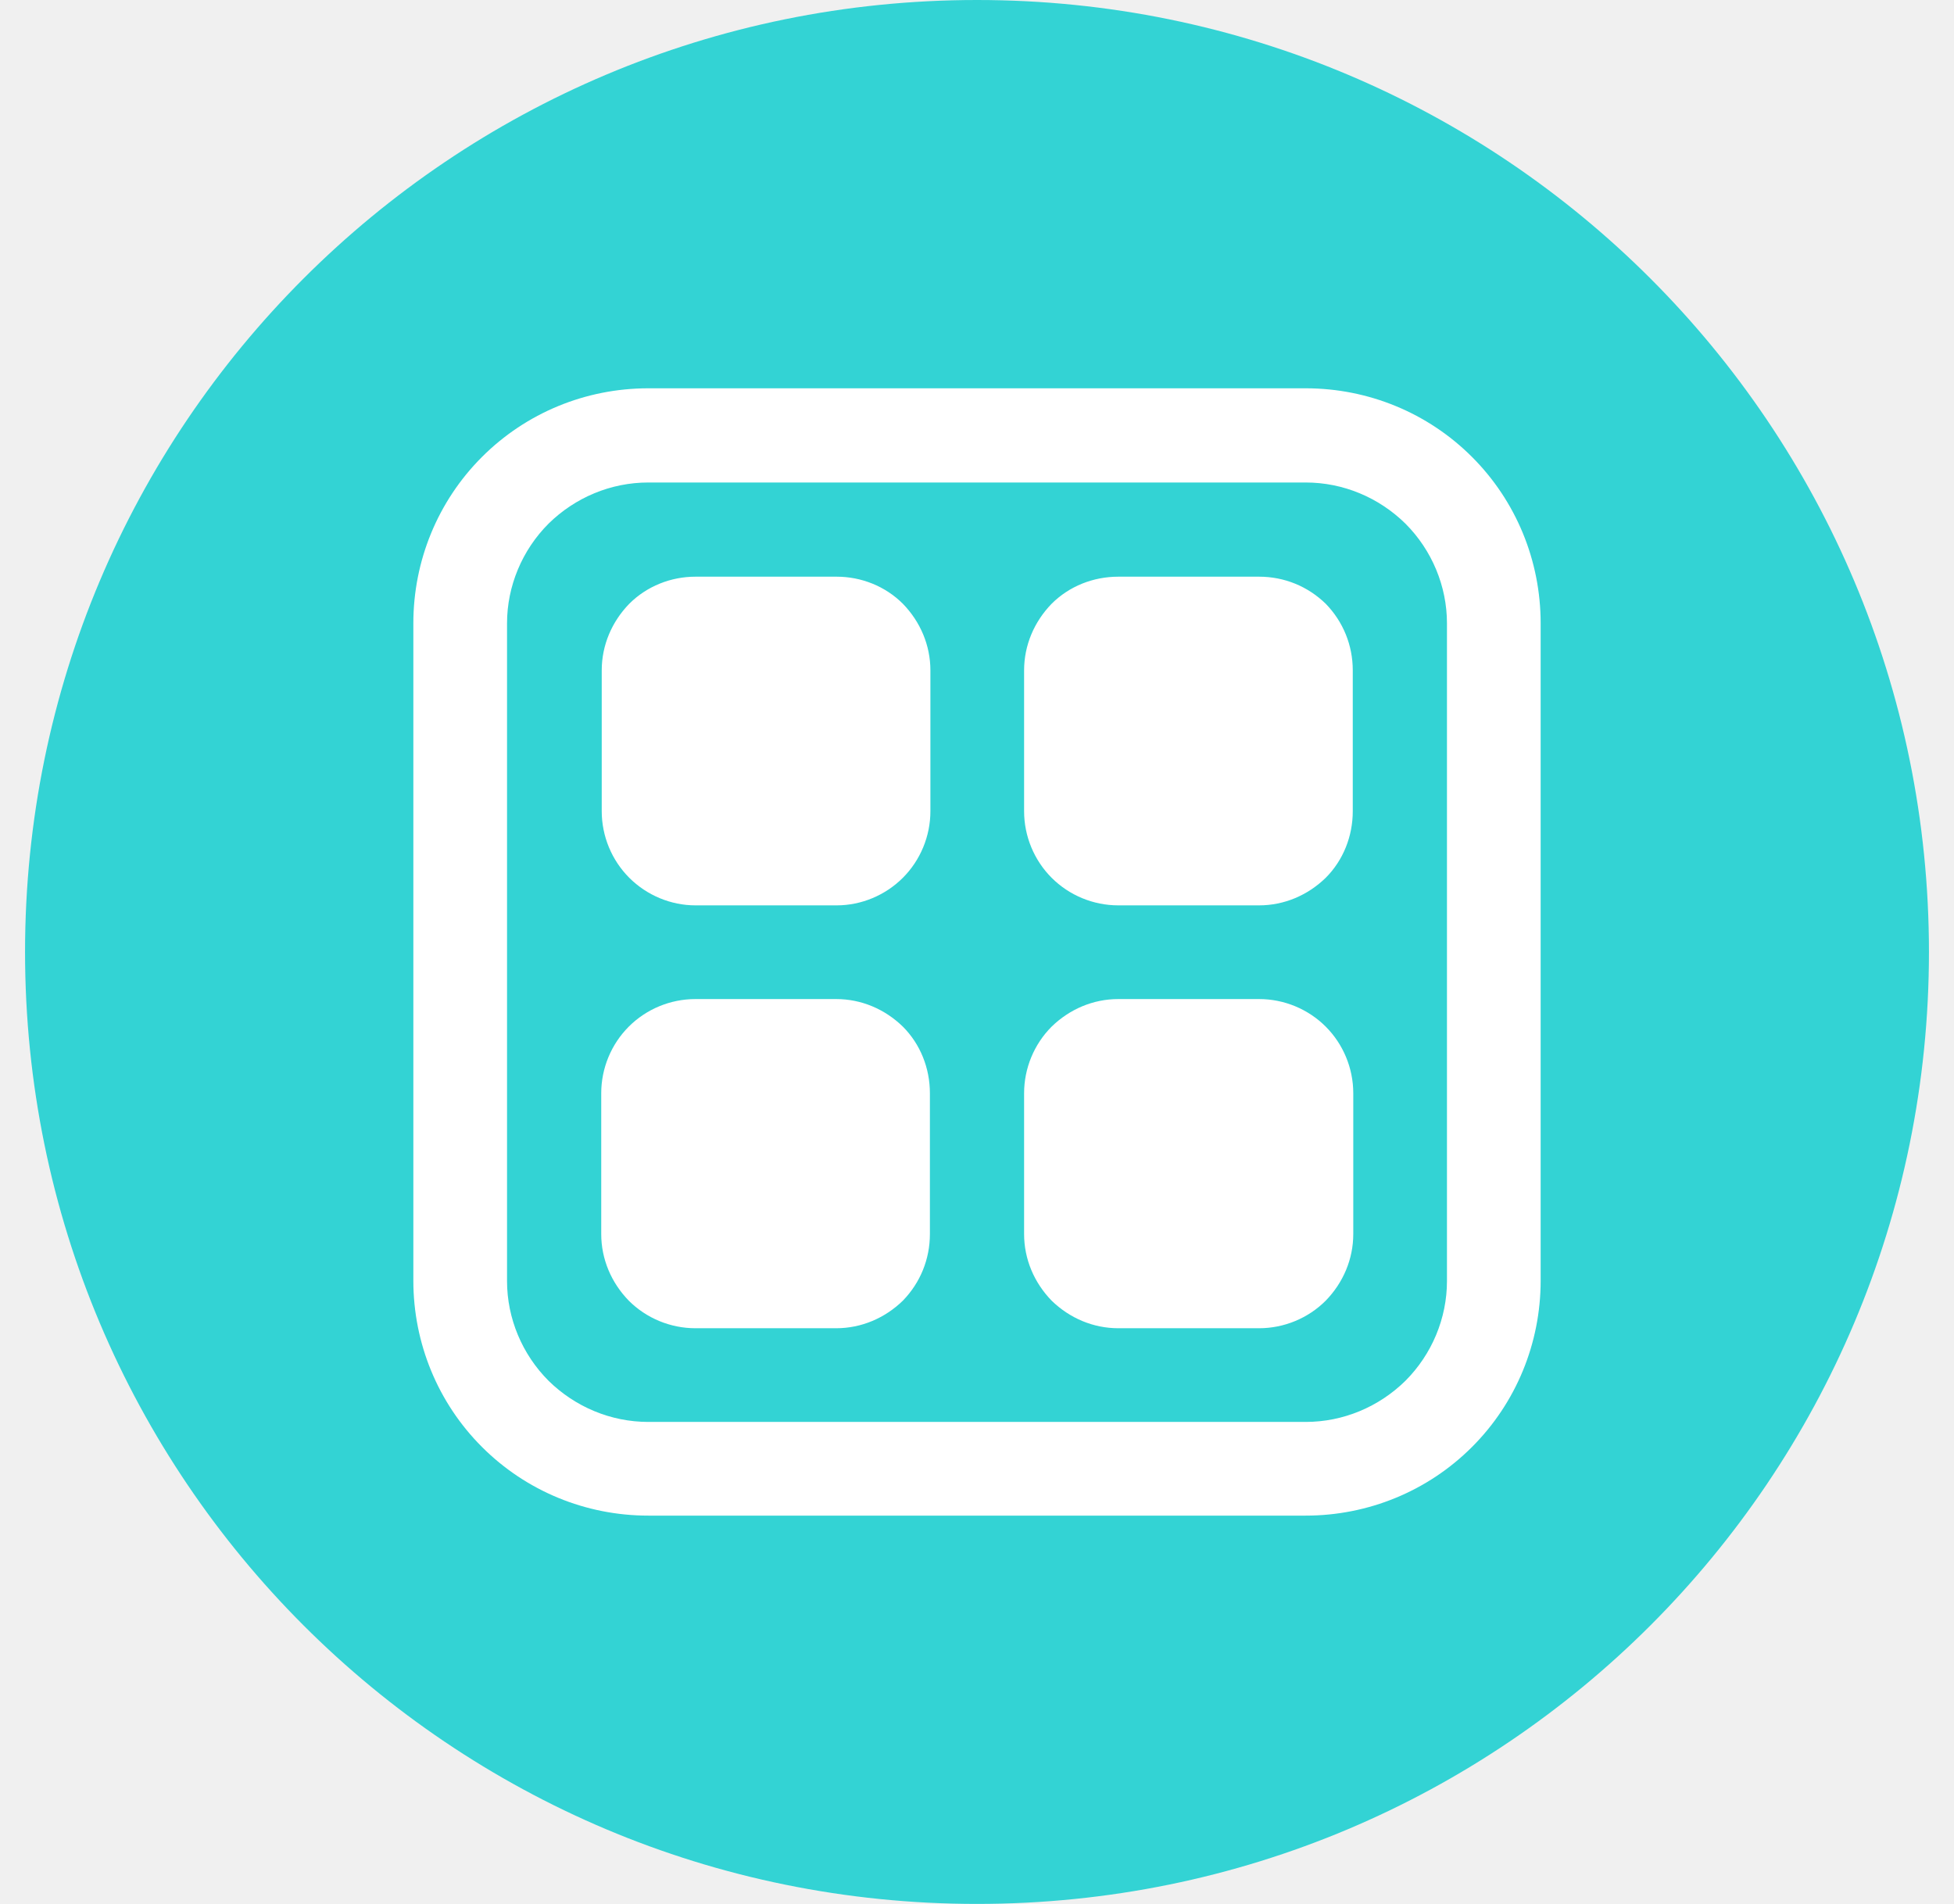
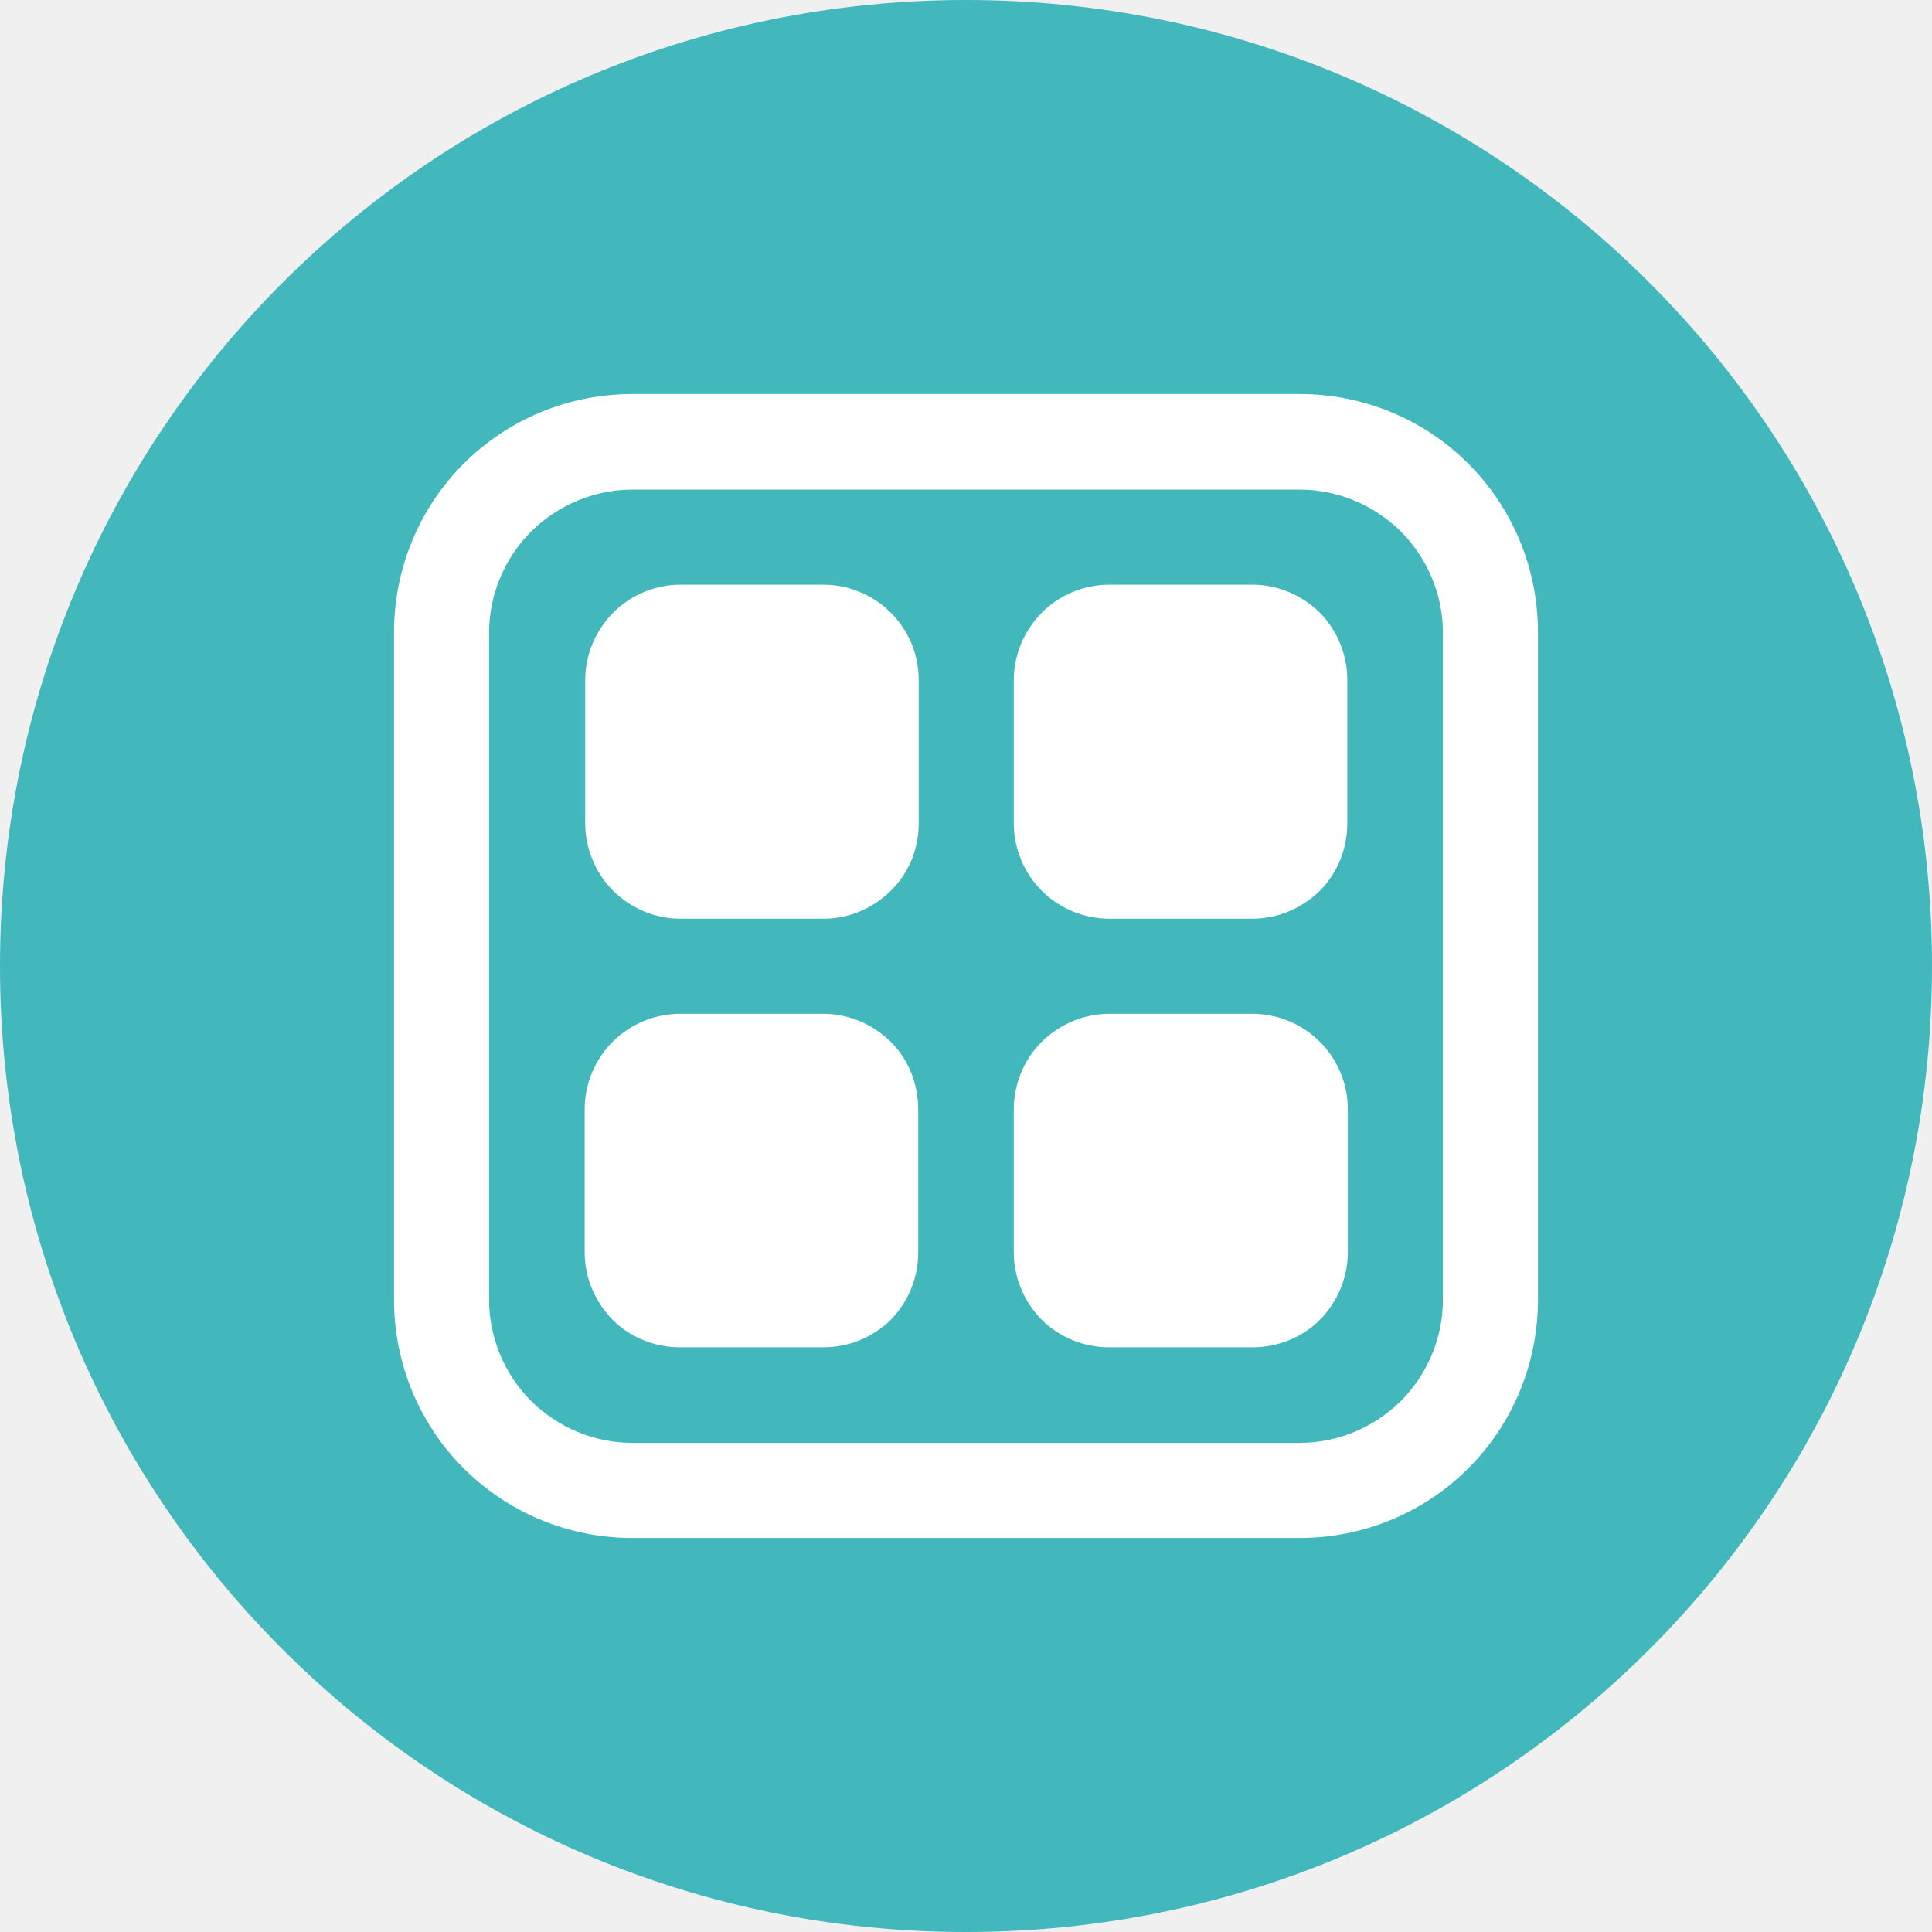
- <svg xmlns="http://www.w3.org/2000/svg" version="1.2" viewBox="0 0 39 38" width="39" height="38">
+ <svg xmlns="http://www.w3.org/2000/svg" version="1.2" viewBox="0 0 38 38" width="38" height="38">
  <style>
- 		.s0 { fill: #33d3d4 } 
+ 		.s0 { fill: #42b8bd } 
		.s1 { fill: #ffffff } 
	</style>
  <g>
-     <path fill-rule="evenodd" class="s0" d="m19.5 38c-10.51 0-19-8.49-19-19 0-10.51 8.49-19 19-19 10.51 0 19 8.49 19 19 0 10.51-8.49 19-19 19z" />
-     <path class="s1" d="m8.25 12.44c0-1.25 0.49-2.44 1.37-3.32 0.88-0.88 2.07-1.37 3.32-1.37h13.12c1.25 0 2.44 0.49 3.32 1.37 0.88 0.88 1.37 2.07 1.37 3.32v13.12c0 1.25-0.49 2.44-1.37 3.32-0.88 0.88-2.07 1.37-3.32 1.37h-13.12c-1.25 0-2.44-0.49-3.32-1.37-0.88-0.88-1.37-2.07-1.37-3.32zm4.69-2.81c-0.75 0-1.46 0.3-1.99 0.82-0.53 0.53-0.83 1.25-0.83 1.99v13.13c0 0.74 0.3 1.46 0.83 1.99 0.53 0.52 1.24 0.82 1.99 0.82h13.12c0.75 0 1.46-0.3 1.99-0.82 0.53-0.53 0.83-1.25 0.83-1.99v-13.13c0-0.74-0.3-1.46-0.83-1.99-0.53-0.52-1.24-0.82-1.99-0.82zm9.38 1.88c-0.5 0-0.98 0.19-1.33 0.54-0.35 0.36-0.55 0.83-0.55 1.33v2.81c0 0.5 0.2 0.98 0.55 1.33 0.35 0.35 0.83 0.55 1.33 0.55h2.81c0.5 0 0.97-0.2 1.33-0.55 0.35-0.35 0.54-0.83 0.54-1.33v-2.81c0-0.5-0.19-0.97-0.54-1.33-0.36-0.35-0.83-0.54-1.33-0.54zm0 8.43c-0.5 0-0.97 0.2-1.33 0.55-0.35 0.35-0.55 0.83-0.55 1.33v2.81c0 0.5 0.2 0.97 0.55 1.33 0.36 0.35 0.83 0.55 1.33 0.55h2.81c0.5 0 0.98-0.2 1.33-0.55 0.35-0.36 0.55-0.83 0.55-1.33v-2.81c0-0.5-0.2-0.98-0.55-1.33-0.35-0.35-0.83-0.55-1.33-0.55zm-8.44-8.43c-0.49 0-0.97 0.19-1.32 0.54-0.35 0.36-0.55 0.83-0.55 1.33v2.81c0 0.5 0.2 0.98 0.55 1.33 0.35 0.35 0.83 0.55 1.32 0.55h2.82c0.49 0 0.97-0.2 1.32-0.55 0.35-0.35 0.55-0.83 0.55-1.33v-2.81c0-0.5-0.2-0.97-0.55-1.33-0.35-0.35-0.83-0.54-1.32-0.54zm0 8.43c-0.5 0-0.98 0.2-1.33 0.55-0.35 0.35-0.55 0.83-0.55 1.33v2.81c0 0.5 0.2 0.97 0.55 1.33 0.35 0.35 0.83 0.55 1.33 0.55h2.81c0.5 0 0.97-0.2 1.33-0.55 0.35-0.36 0.54-0.83 0.54-1.33v-2.81c0-0.5-0.19-0.98-0.54-1.33-0.36-0.35-0.83-0.55-1.33-0.55z" />
+     <path fill-rule="evenodd" class="s0" d="m19 38c-10.51 0-19-8.49-19-19 0-10.51 8.49-19 19-19 10.51 0 19 8.49 19 19 0 10.51-8.49 19-19 19z" />
+     <path class="s1" d="m7.75 12.44c0-1.25 0.49-2.44 1.37-3.32 0.88-0.88 2.07-1.37 3.32-1.37h13.12c1.25 0 2.44 0.49 3.32 1.37 0.88 0.88 1.37 2.07 1.37 3.32v13.12c0 1.25-0.49 2.44-1.37 3.32-0.88 0.88-2.07 1.37-3.32 1.37h-13.12c-1.25 0-2.44-0.49-3.32-1.37-0.88-0.88-1.37-2.07-1.37-3.32zm4.69-2.81c-0.75 0-1.46 0.3-1.99 0.82-0.53 0.53-0.83 1.25-0.83 1.99v13.13c0 0.74 0.3 1.46 0.83 1.99 0.53 0.52 1.24 0.82 1.99 0.82h13.12c0.75 0 1.46-0.3 1.99-0.82 0.53-0.53 0.83-1.25 0.83-1.99v-13.13c0-0.74-0.3-1.46-0.83-1.99-0.53-0.52-1.24-0.82-1.99-0.82zm9.38 1.87c-0.5 0-0.98 0.2-1.33 0.55-0.35 0.36-0.55 0.83-0.55 1.33v2.81c0 0.5 0.2 0.98 0.55 1.33 0.35 0.35 0.83 0.55 1.33 0.55h2.81c0.5 0 0.97-0.2 1.33-0.55 0.35-0.35 0.54-0.83 0.54-1.33v-2.81c0-0.5-0.19-0.97-0.54-1.33-0.36-0.35-0.83-0.55-1.33-0.55zm0 8.44c-0.5 0-0.97 0.2-1.33 0.55-0.35 0.35-0.55 0.83-0.55 1.33v2.81c0 0.5 0.2 0.97 0.55 1.33 0.36 0.35 0.83 0.54 1.33 0.54h2.81c0.5 0 0.98-0.19 1.33-0.54 0.35-0.36 0.55-0.83 0.55-1.33v-2.81c0-0.5-0.2-0.98-0.55-1.33-0.35-0.35-0.83-0.55-1.33-0.55zm-8.44-8.44c-0.49 0-0.97 0.2-1.32 0.55-0.35 0.36-0.55 0.83-0.55 1.33v2.81c0 0.5 0.2 0.98 0.55 1.33 0.35 0.35 0.83 0.55 1.32 0.55h2.82c0.49 0 0.97-0.2 1.32-0.55 0.36-0.35 0.55-0.83 0.55-1.33v-2.81c0-0.5-0.19-0.97-0.55-1.33-0.35-0.35-0.83-0.55-1.32-0.55zm0 8.44c-0.5 0-0.98 0.2-1.33 0.55-0.35 0.35-0.55 0.83-0.55 1.33v2.81c0 0.5 0.2 0.97 0.55 1.33 0.35 0.35 0.83 0.54 1.33 0.54h2.81c0.5 0 0.97-0.19 1.33-0.54 0.35-0.36 0.54-0.83 0.54-1.33v-2.81c0-0.5-0.19-0.98-0.54-1.33-0.36-0.35-0.83-0.55-1.33-0.55z" />
  </g>
</svg>
